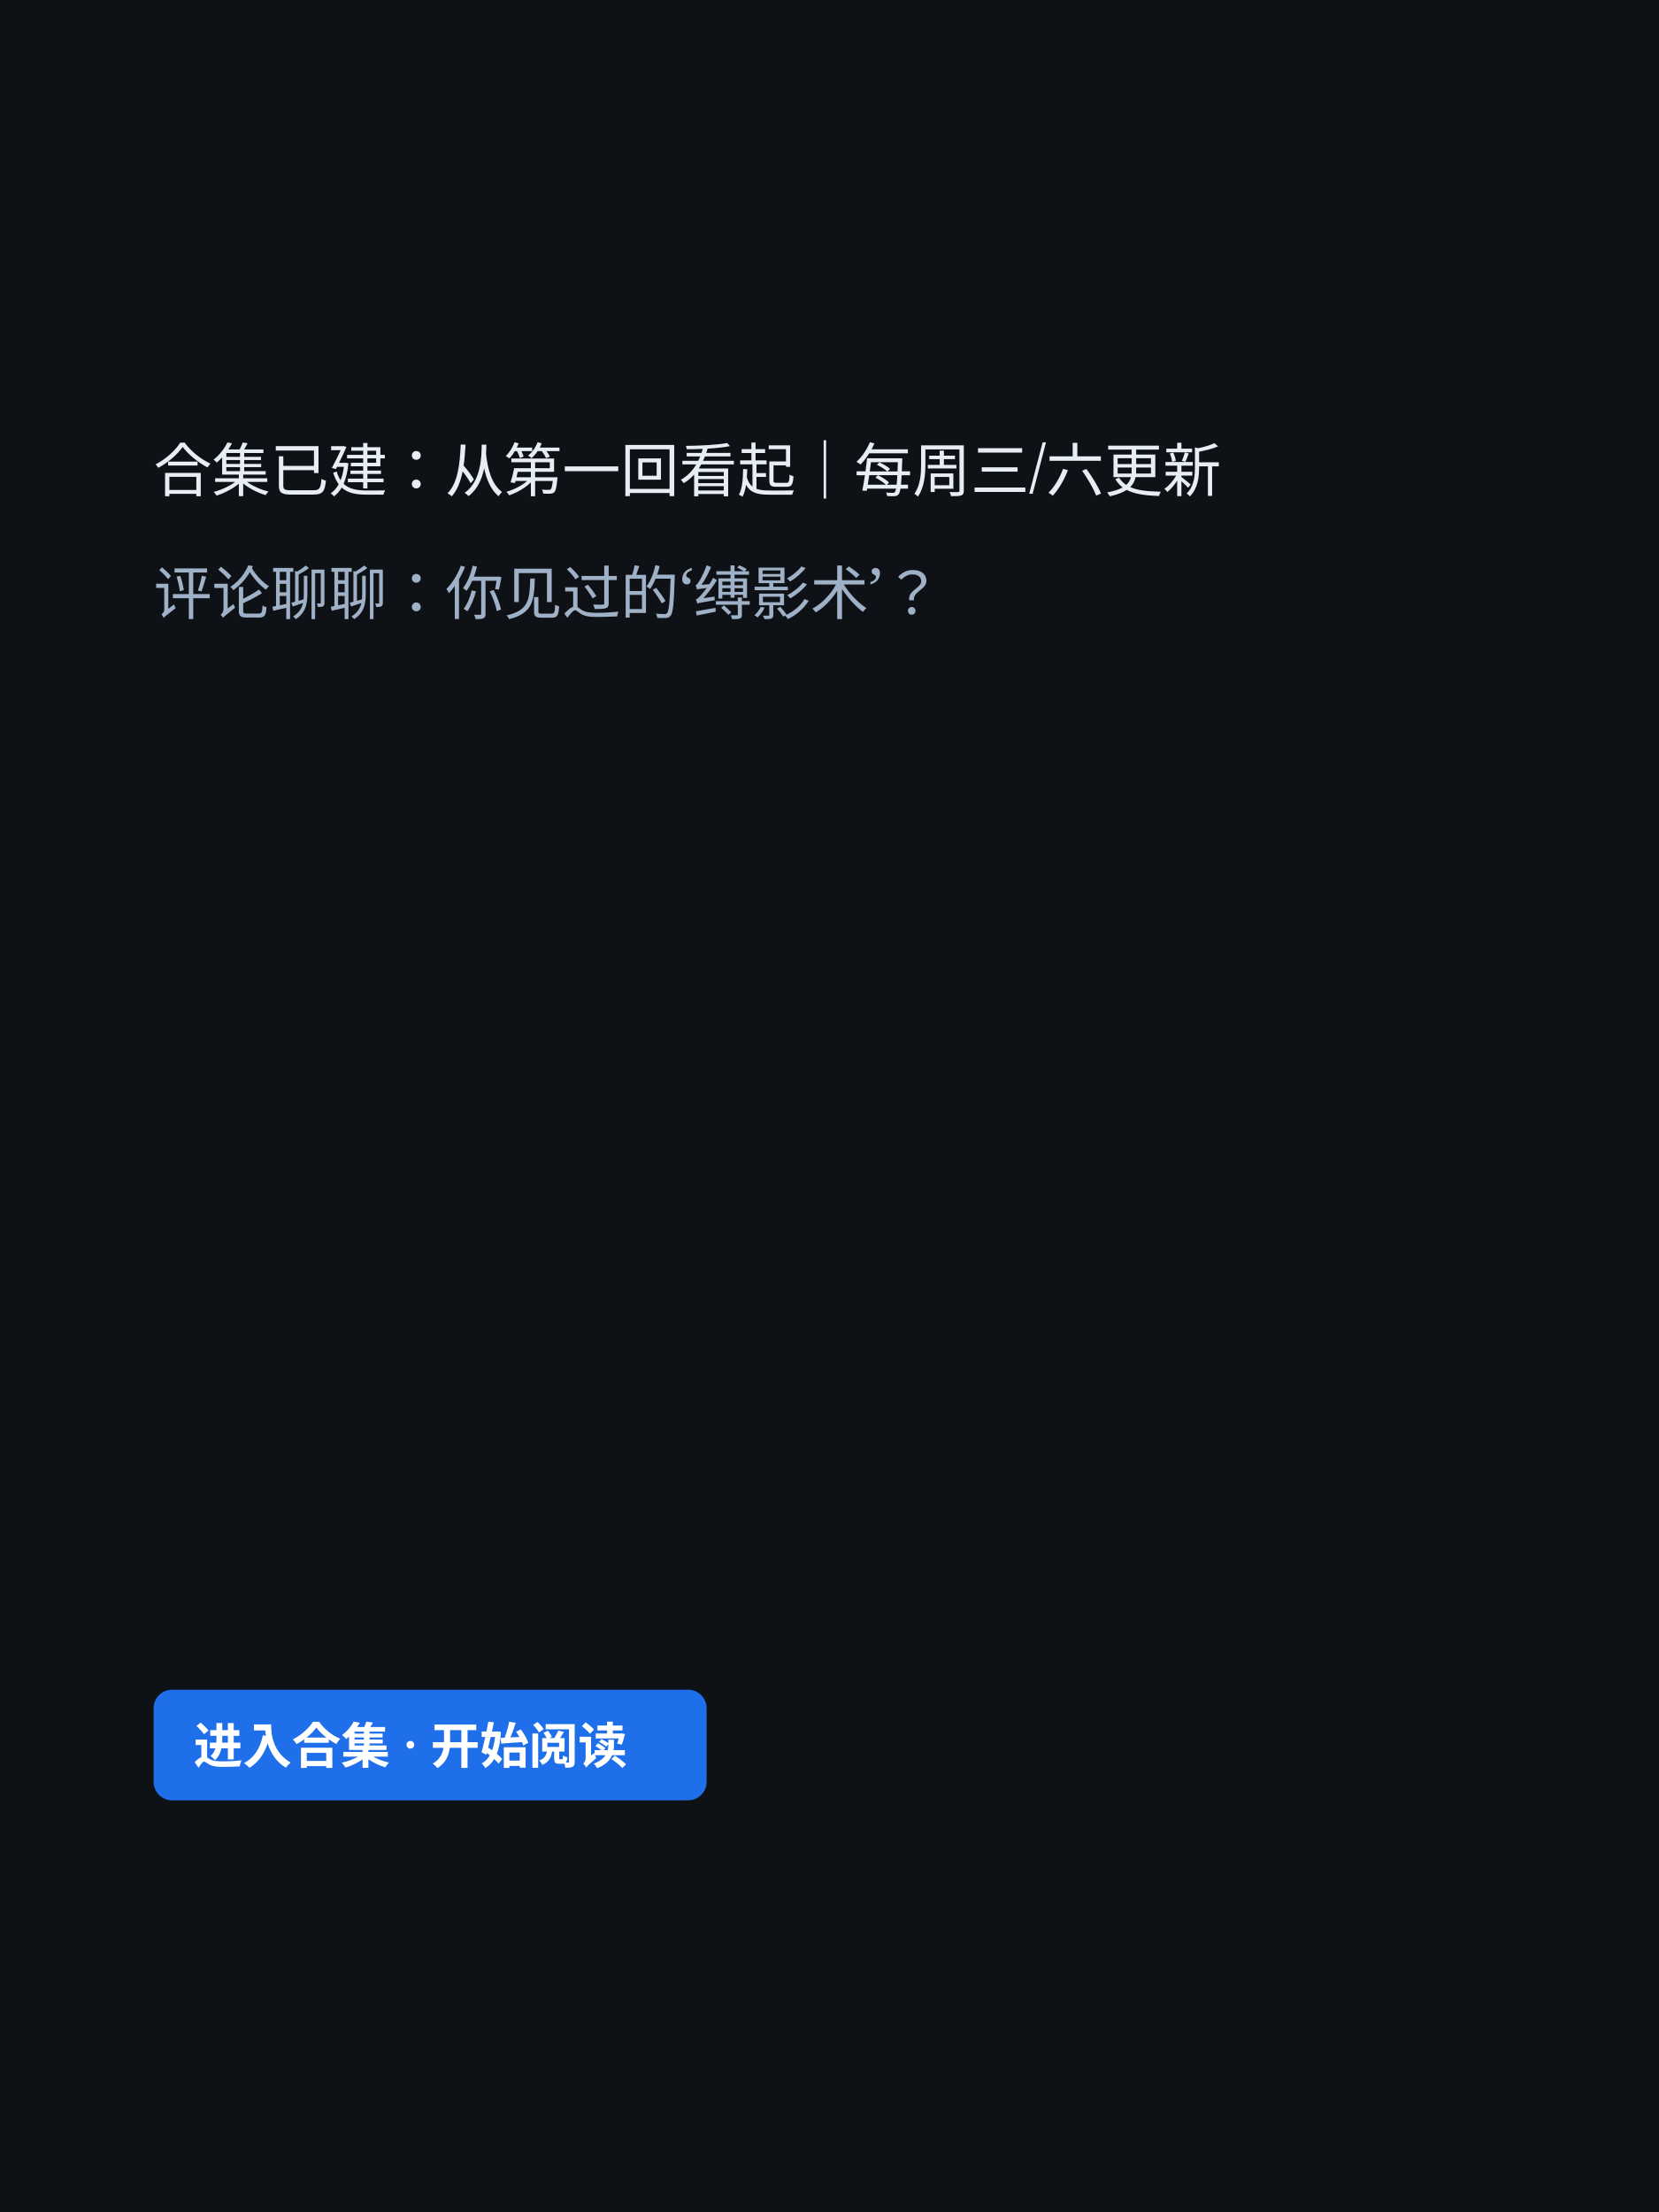
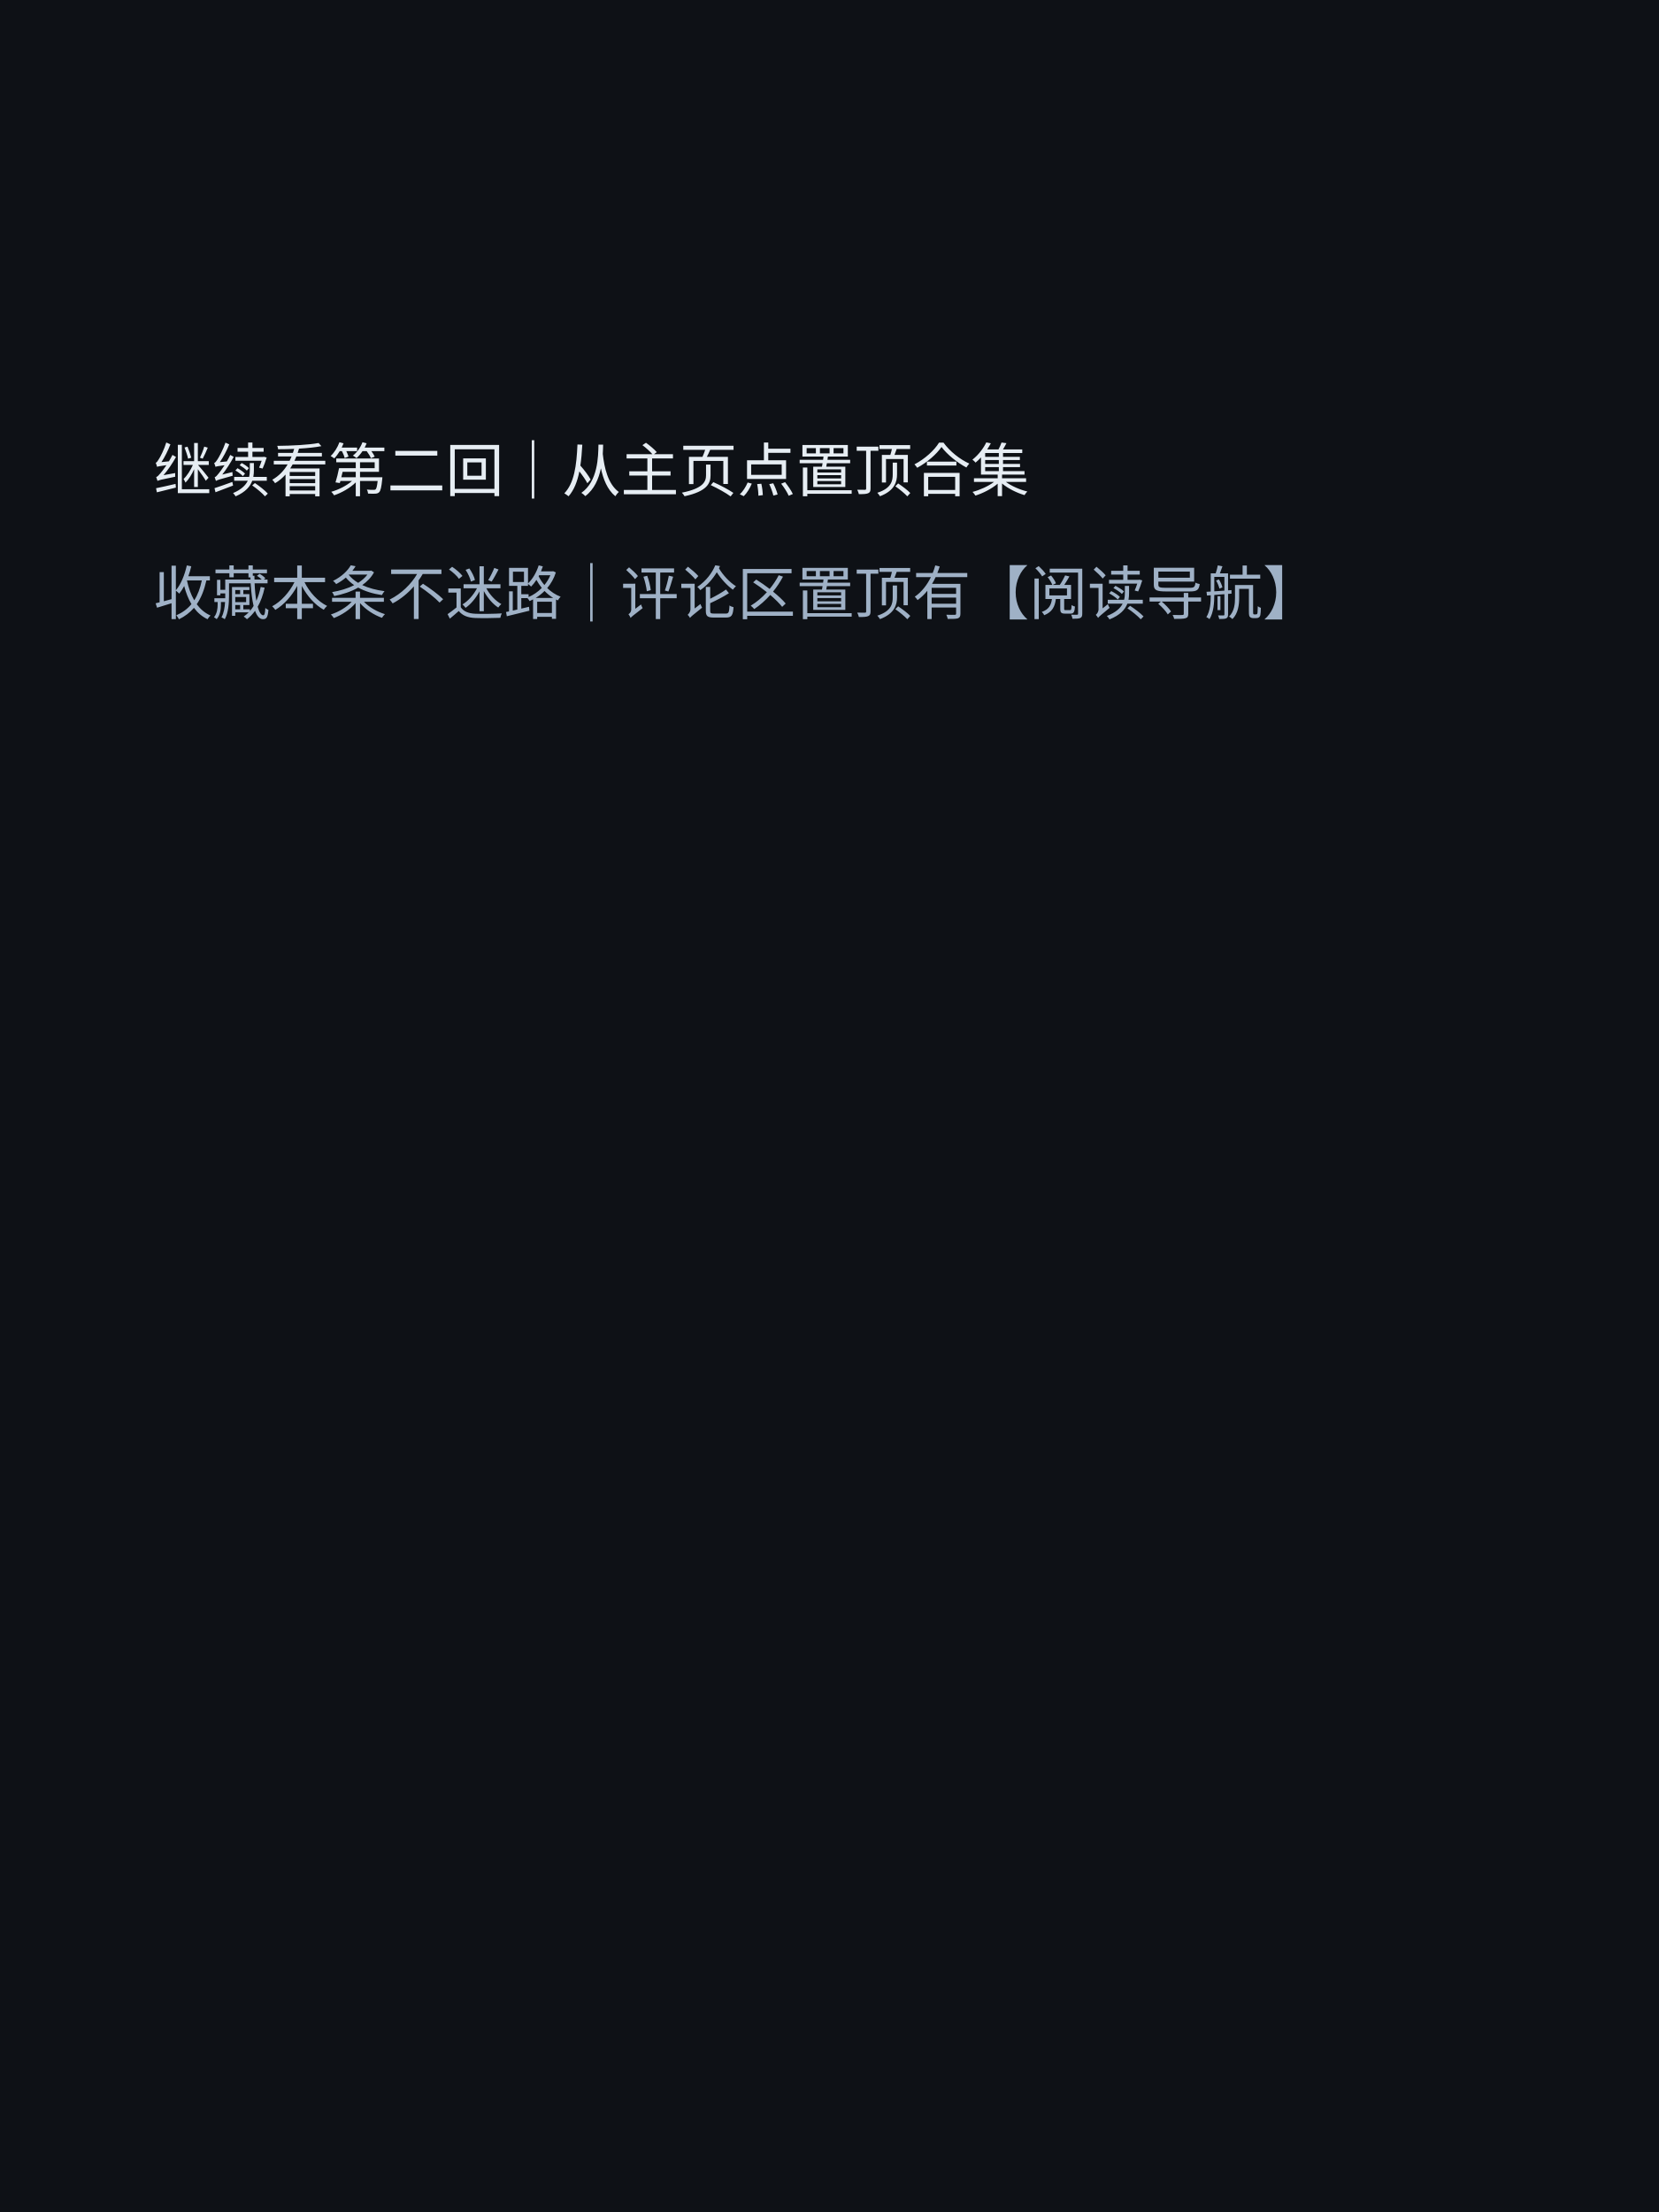
<svg xmlns="http://www.w3.org/2000/svg" width="1080" height="1440" viewBox="0 0 1080 1440">
  <defs>
    <style>
      .bg { fill: #0e1116; }
      .line { font: 500 38px 'Noto Serif SC','STSong','Songti SC','SimSun',serif; fill: #e6edf3; }
      .muted { fill: #9fb1c6; }
      .accent { fill: #1f6feb; }
      .btn { font: 600 32px system-ui, -apple-system, 'Segoe UI', 'Noto Sans SC', sans-serif; }
    </style>
  </defs>
  <rect class="bg" width="1080" height="1440" />
  <g transform="translate(100,320)">
-     <text class="line">合集已建：从第一回看起｜每周三/六更新</text>
-     <text class="line muted" y="80">评论聊聊：你见过的‘缚影术’？</text>
-   </g>
-   <g transform="translate(100,1100)">
-     <rect x="0" y="0" width="360" height="72" rx="12" class="accent" />
-     <text x="26" y="48" class="btn" fill="#ffffff">进入合集 · 开始阅读</text>
+     <text class="line">继续看第二回｜从主页点置顶合集</text>
+     <text class="line muted" y="80">收藏本条不迷路｜评论区置顶有【阅读导航】</text>
  </g>
</svg>
